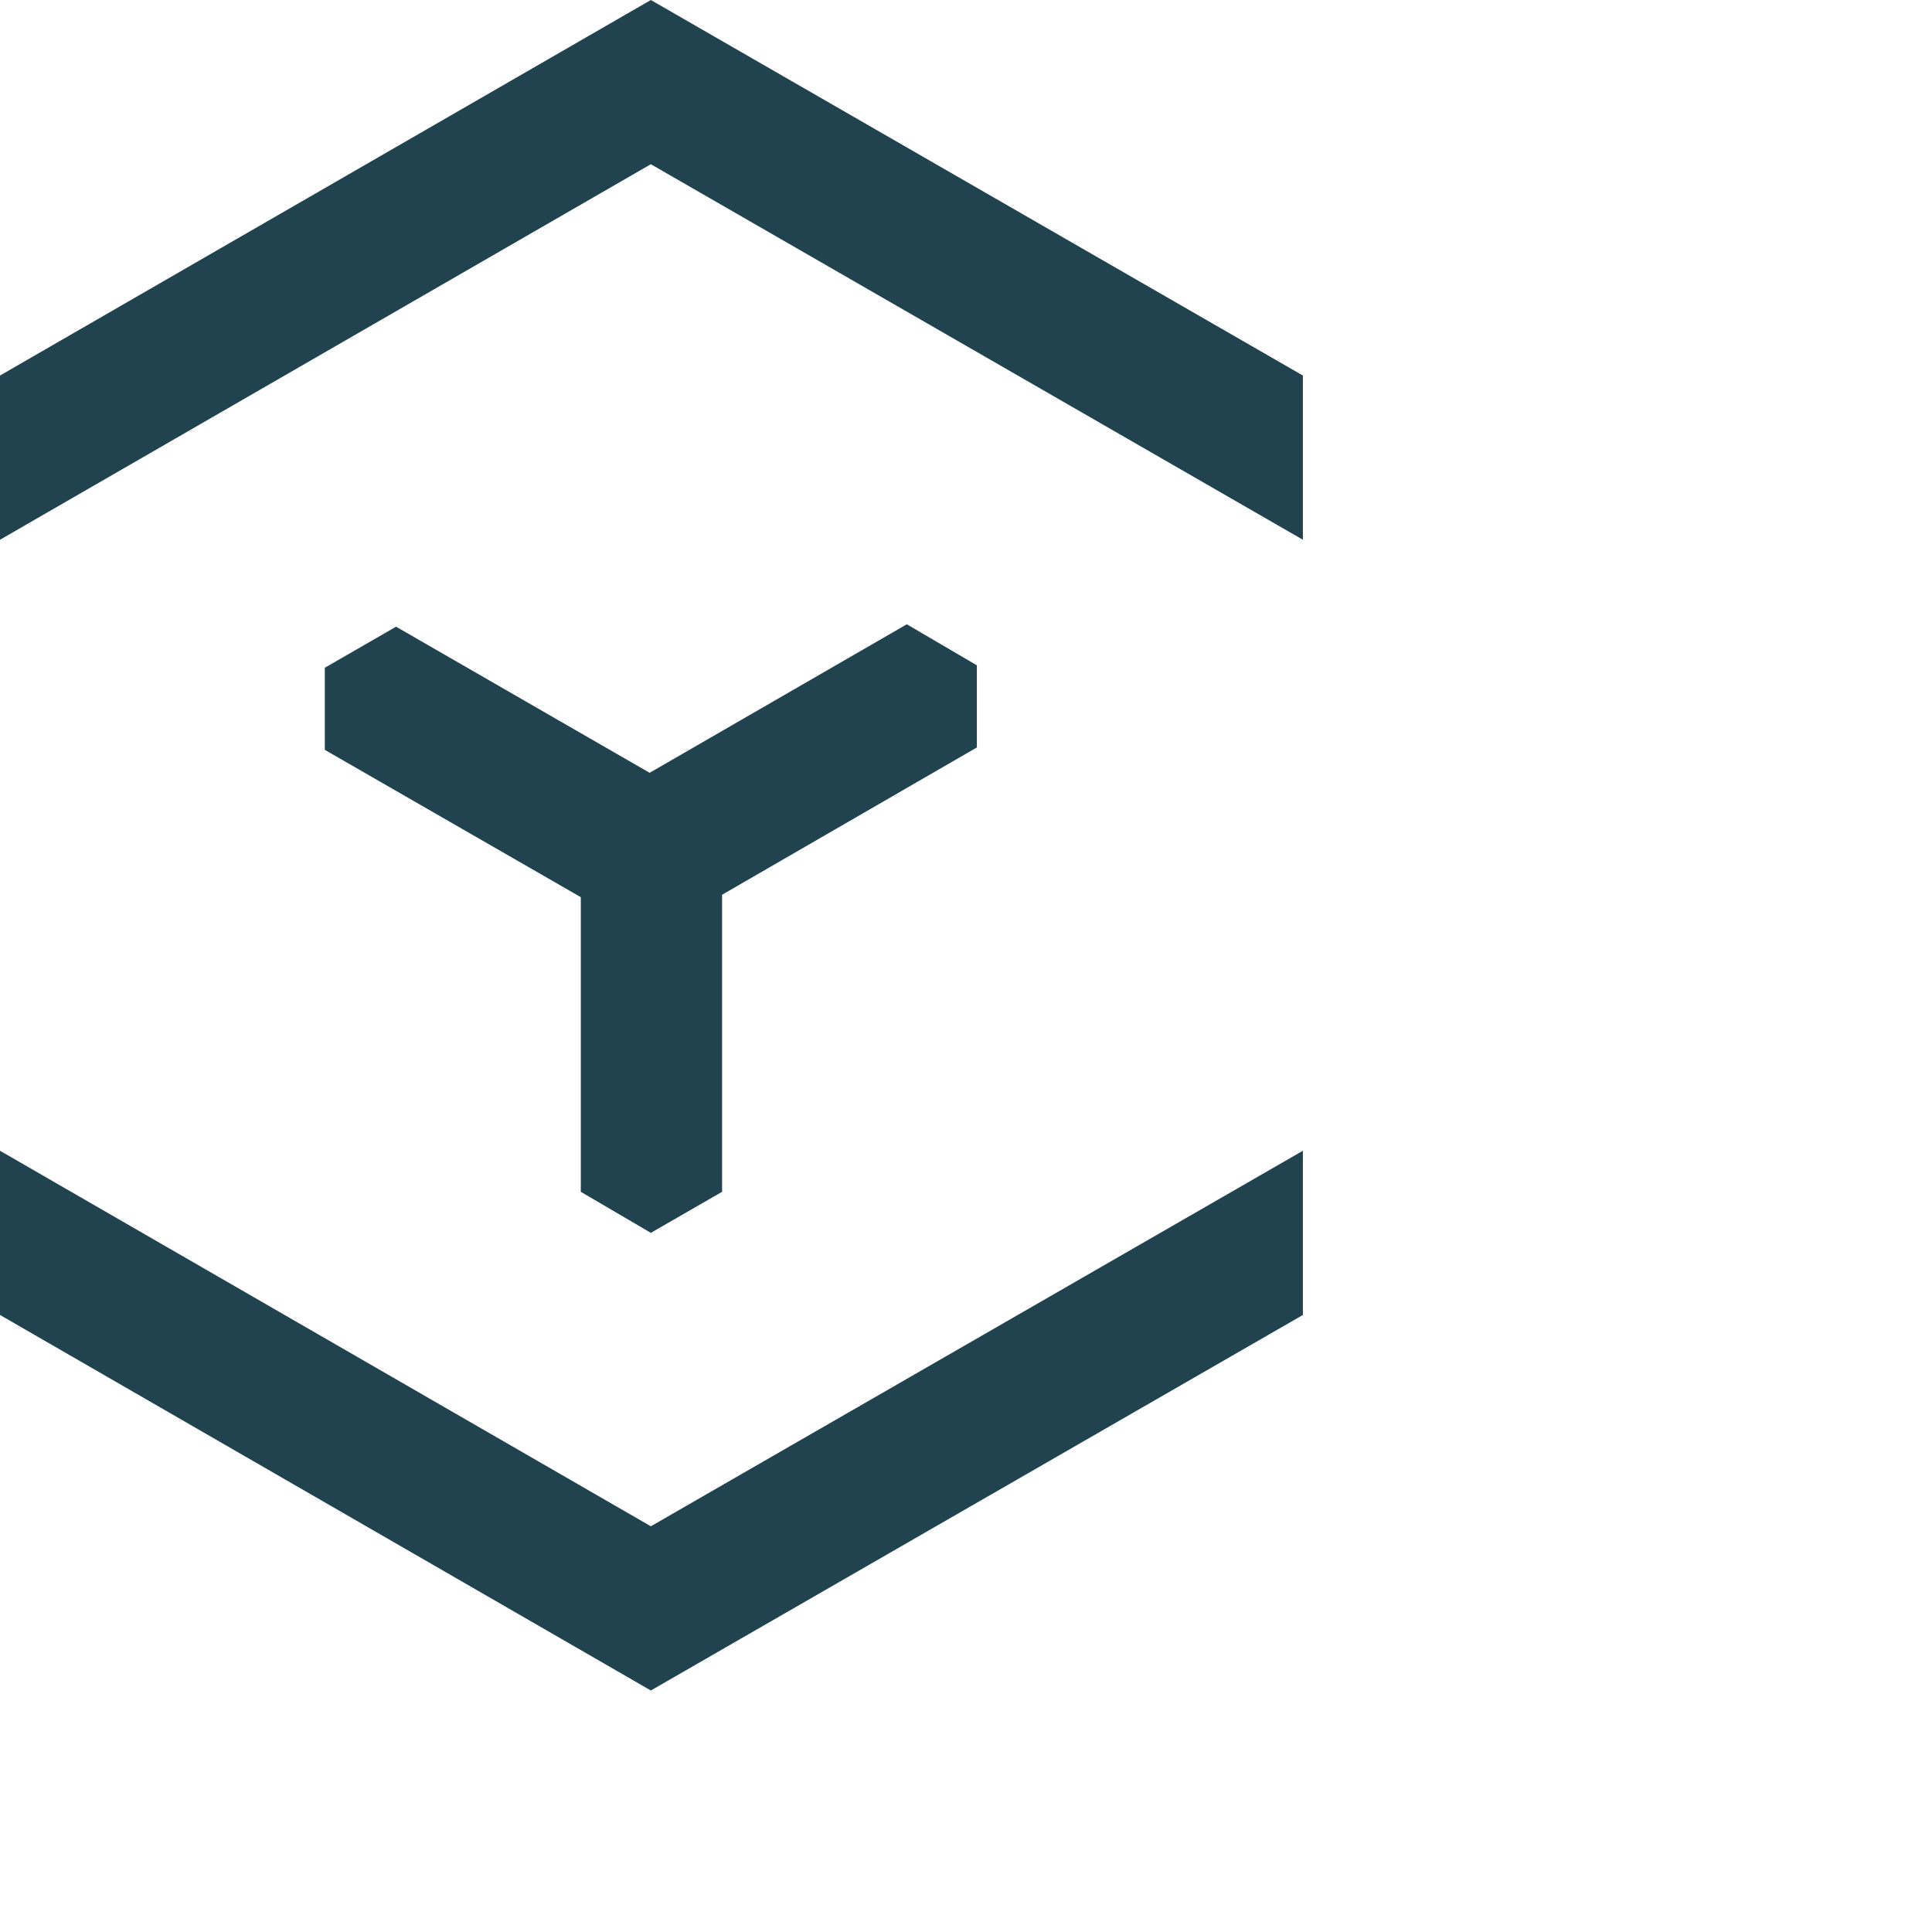
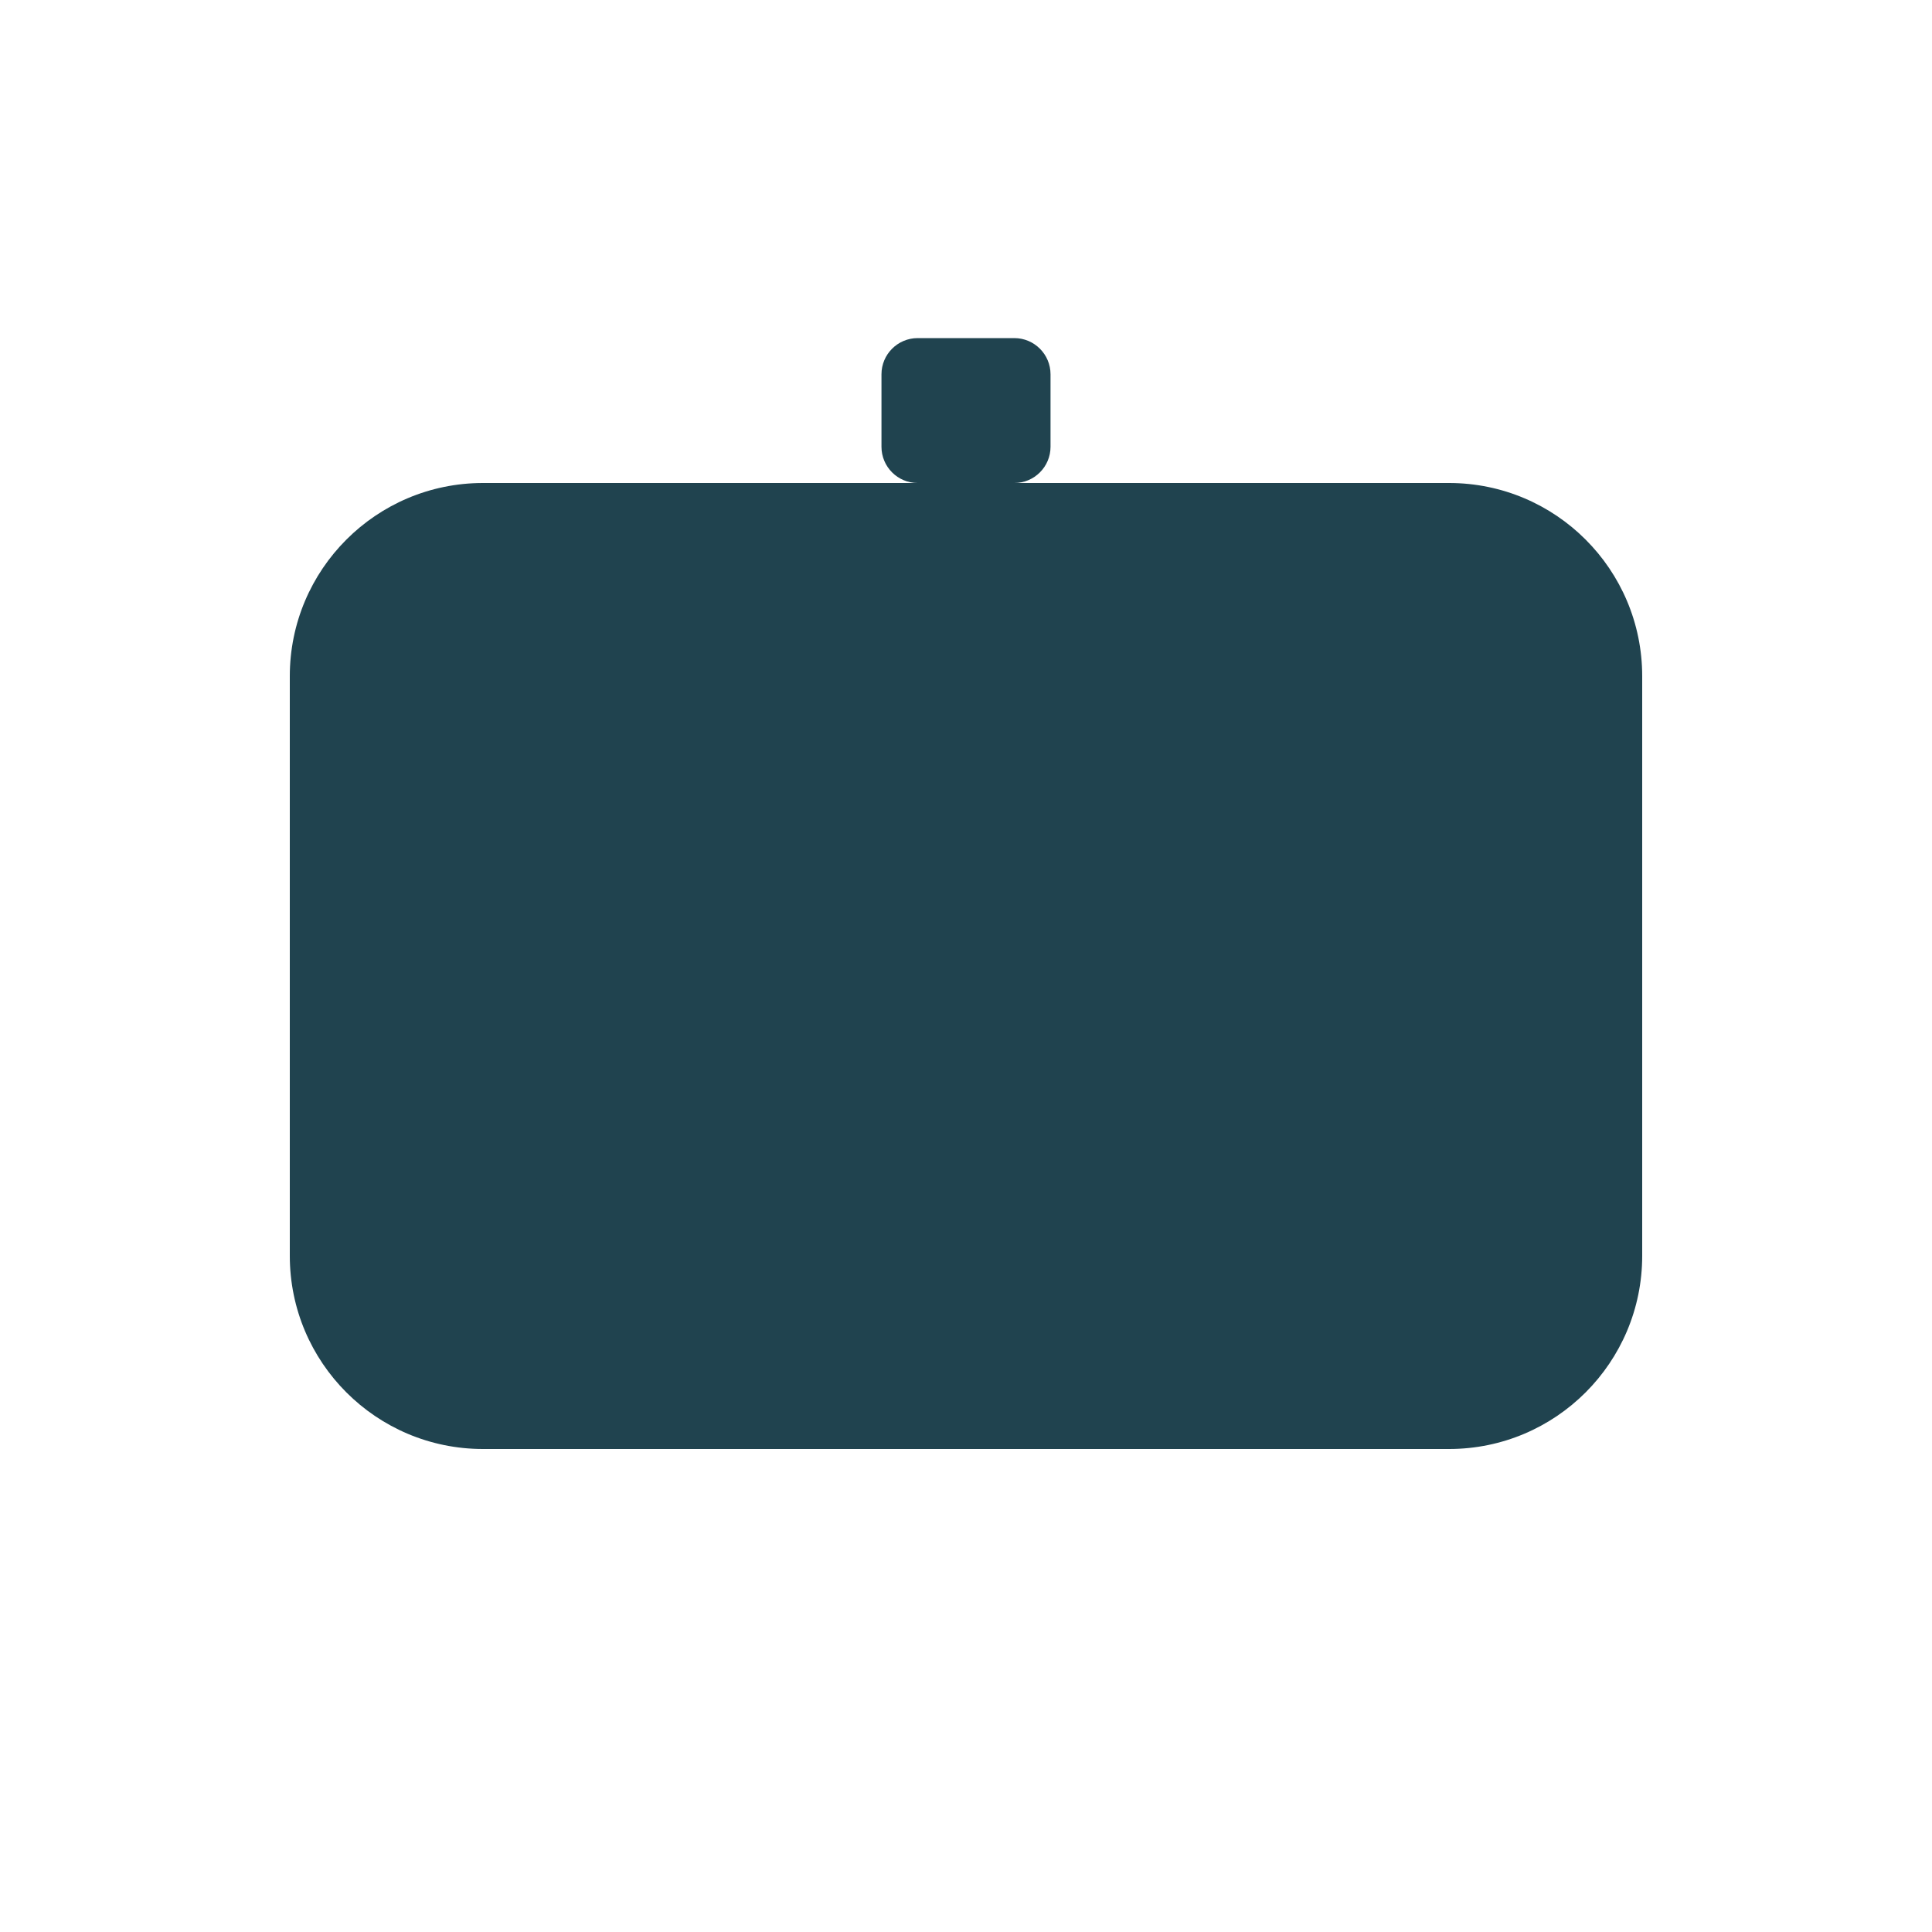
<svg xmlns="http://www.w3.org/2000/svg" id="a" width="16" height="16" viewBox="0 0 16 16">
-   <polygon points="5.39 10.21 5.98 9.87 5.98 7.41 8.09 6.19 8.09 5.51 7.51 5.17 5.38 6.4 3.28 5.19 2.69 5.53 2.69 6.21 4.81 7.43 4.81 9.87 5.39 10.21" fill="#20434f" stroke-width="0" />
-   <polygon points="10.79 3.11 5.39 0 5.39 0 5.39 0 0 3.11 0 4.47 5.39 1.36 10.79 4.47 10.79 3.11" fill="#20434f" stroke-width="0" />
-   <polygon points="10.79 9.53 5.39 12.64 0 9.53 0 10.89 5.39 14 5.39 14 5.39 14 10.79 10.89 10.79 9.53" fill="#20434f" stroke-width="0" />
+   <path d="M 4,4 L 12,4 A 1.6,1.6 0 0 1 13.6,5.6 L 13.6,10.4 A 1.6,1.6 0 0 1 12,12 L 4,12 A 1.6,1.6 0 0 1 2.4,10.4 L 2.4,5.6 A 1.6,1.6 0 0 1 4,4 Z M 6,8 m -1.4,0 a 1.4,1.4 0 1 0 2.8,0 a 1.4,1.4 0 1 0 -2.8,0 M 10,8 m -1.4,0 a 1.4,1.4 0 1 0 2.8,0 a 1.4,1.4 0 1 0 -2.8,0" fill="#20434f" fill-rule="evenodd" stroke-width="0" />
+   <rect x="4.1" y="6" width="7.8" height="4" rx="1.0" fill="#20434f" stroke-width="0" />
+   <rect x="7.3" y="2.8" width="1.4" height="1.2" rx="0.3" fill="#20434f" stroke-width="0" />
</svg>
